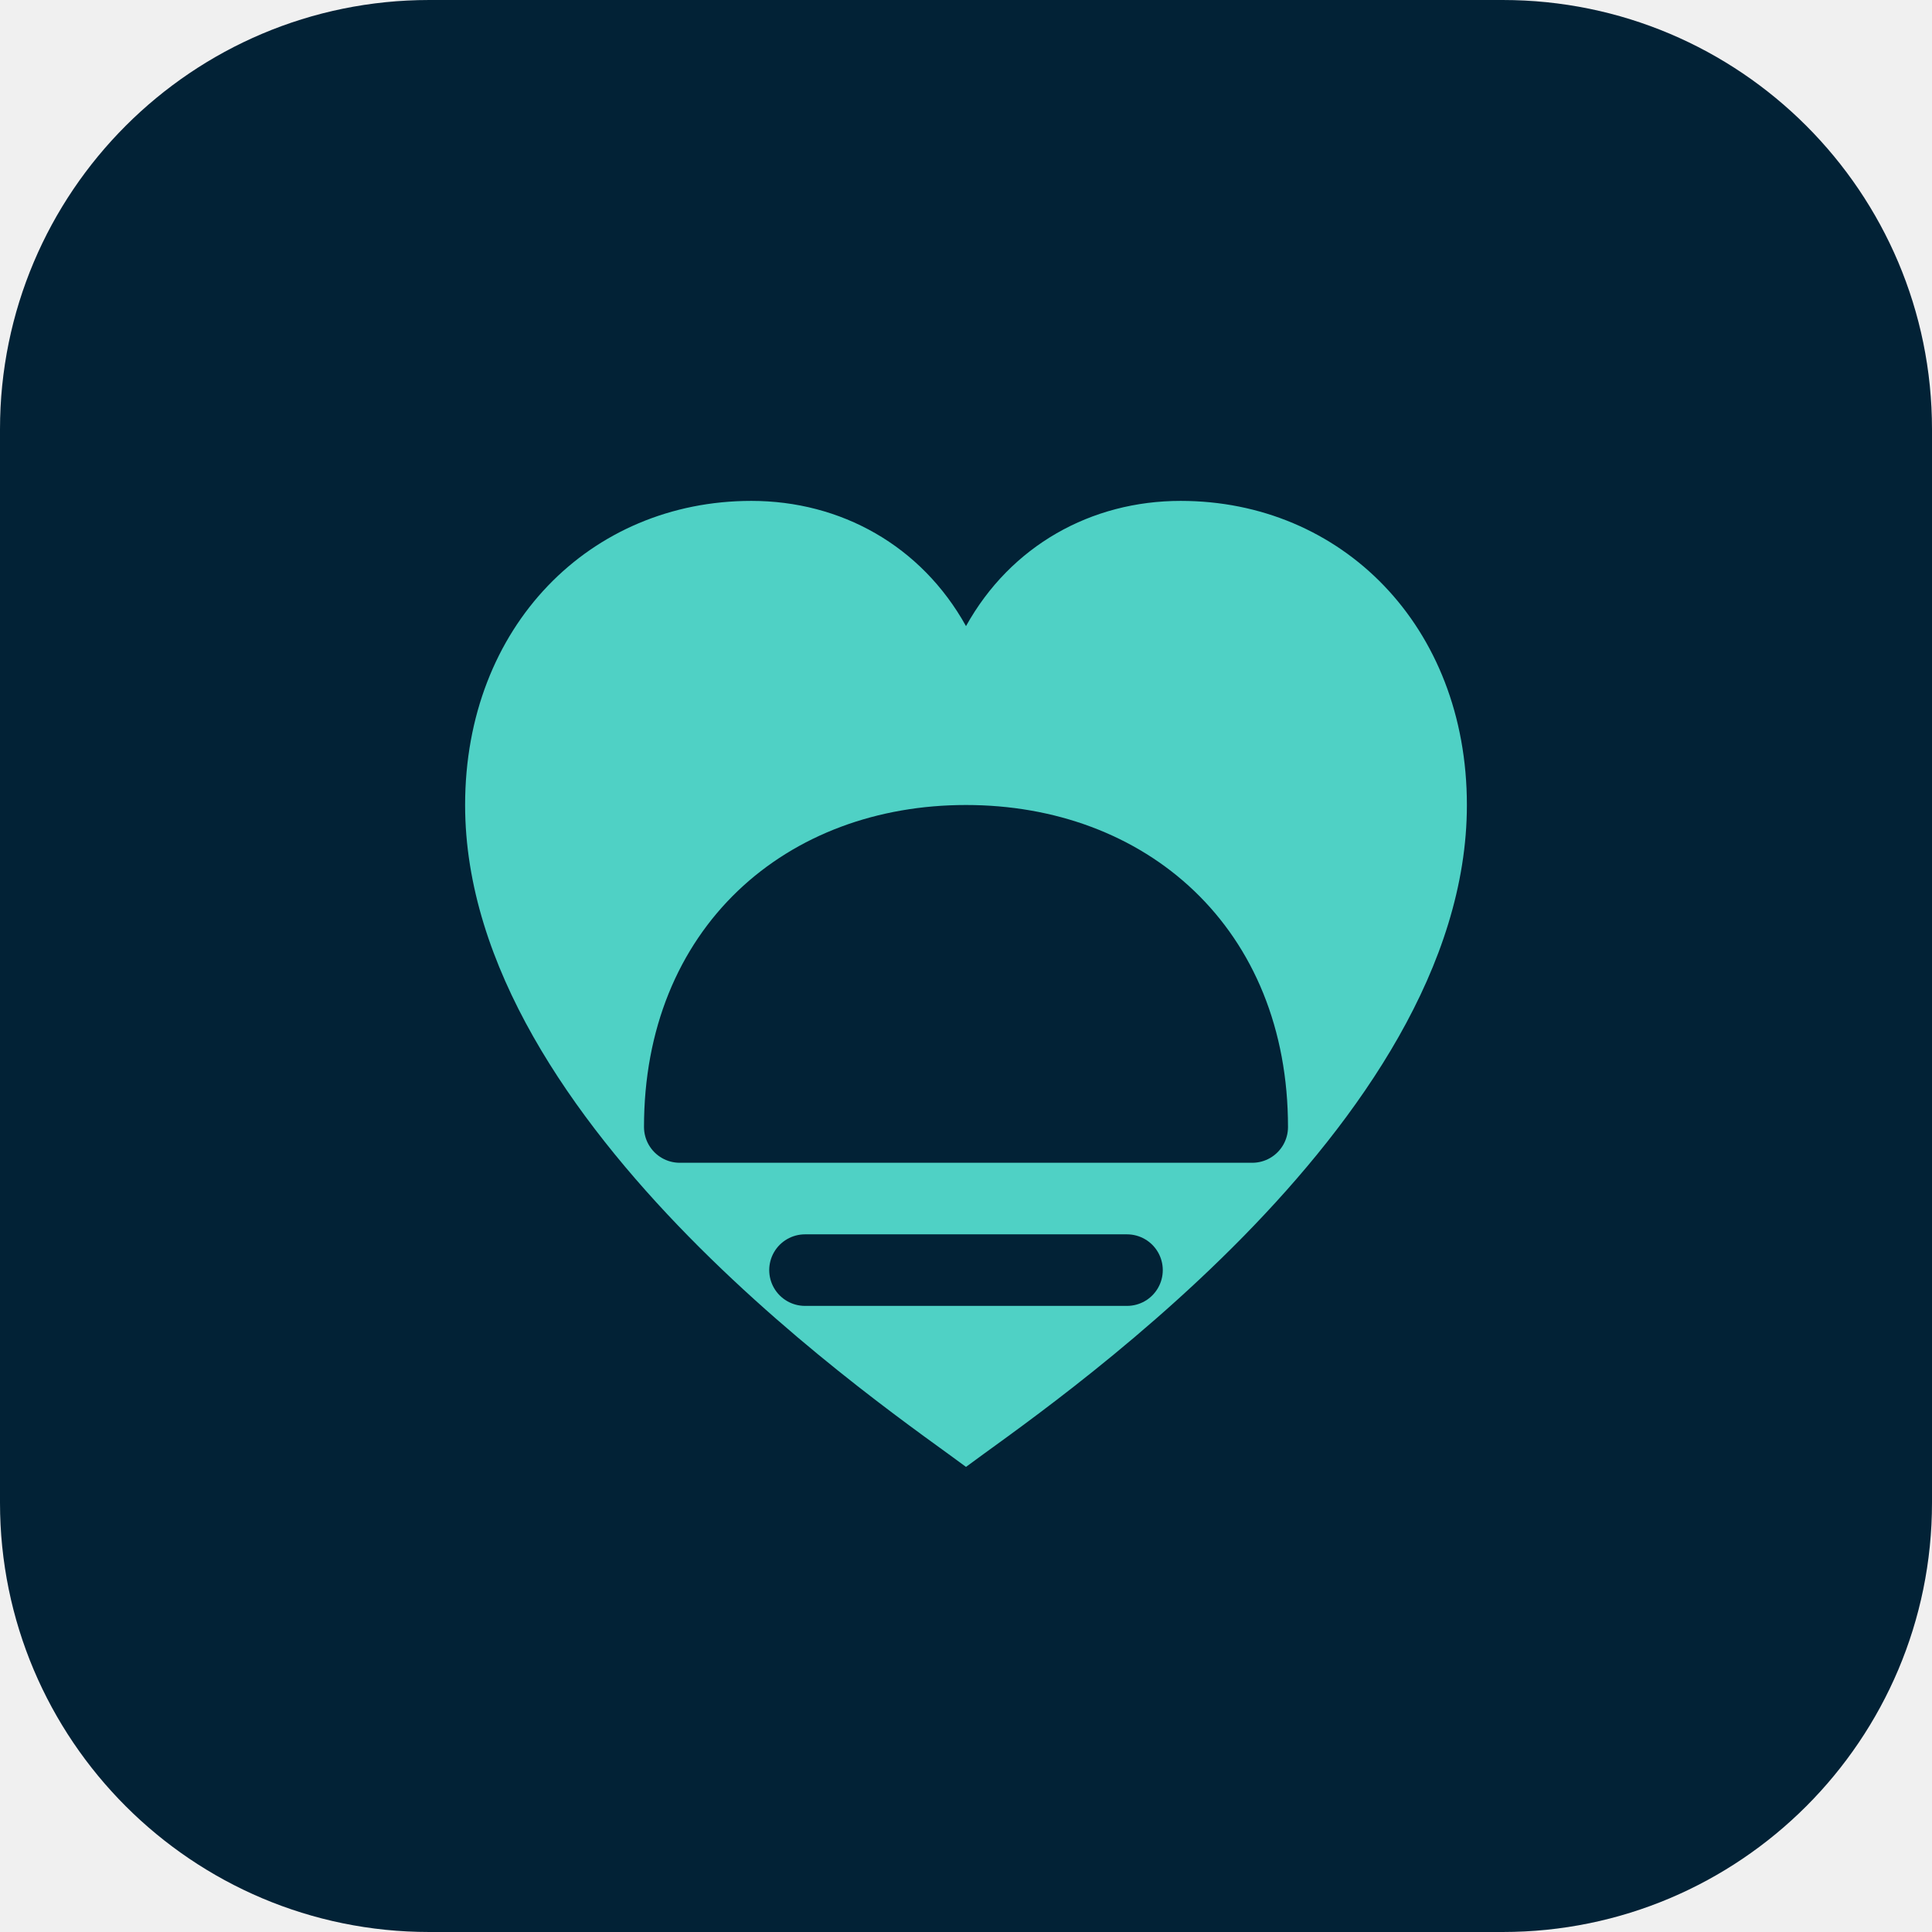
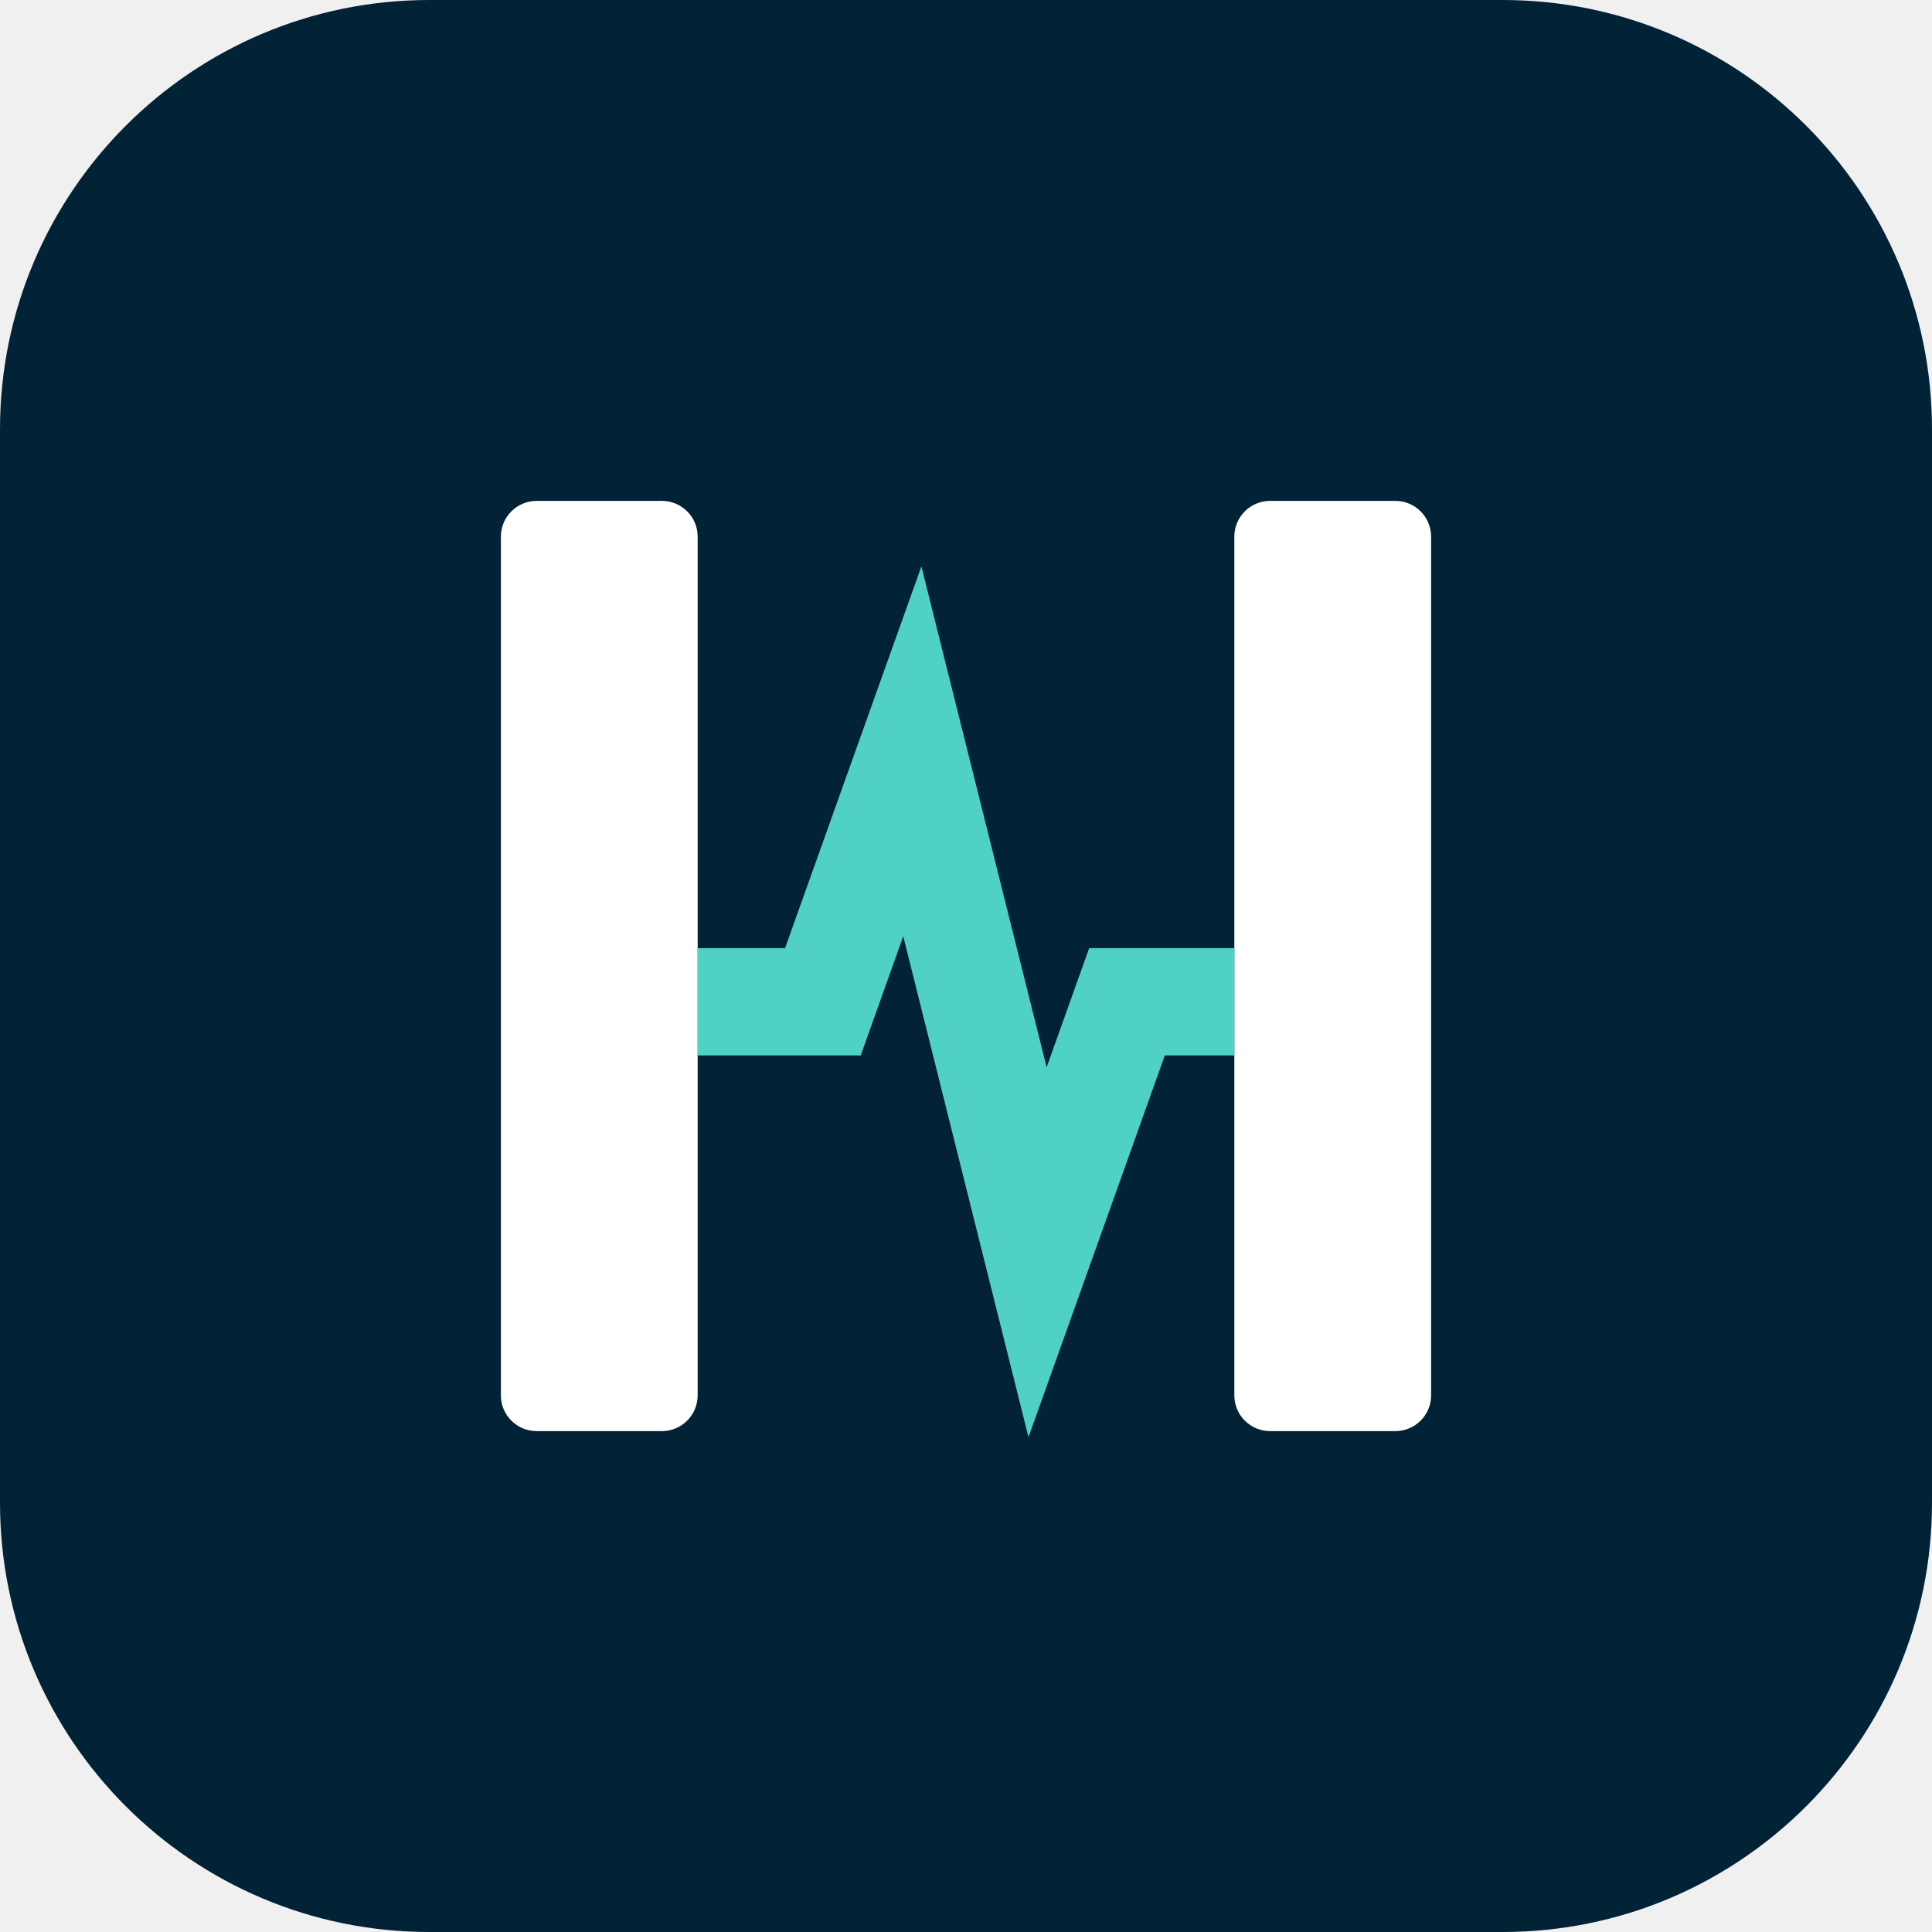
<svg xmlns="http://www.w3.org/2000/svg" viewBox="0 0 108 108" width="256" height="256" role="img" aria-label="Healthbridge">
  <rect width="108" height="108" rx="24" fill="#022236" />
-   <path d="M54 82 C50 79 26 63 26 45 C26 35 33 28 42 28 C47 28 51.5 30.5 54 35 C56.5 30.5 61 28 66 28 C75 28 82 35 82 45 C82 63 58 79 54 82 Z" fill="#4FD1C5" />
-   <path d="M38 63 C38 53 45 47 54 47 C63 47 70 53 70 63 Z" fill="#022236" stroke="#022236" stroke-width="4" stroke-linejoin="round" />
-   <path d="M45 71 H63" fill="none" stroke="#022236" stroke-width="4" stroke-linecap="round" />
+   <rect x="28" y="28" width="11" height="52" rx="2" fill="#fff" />
+   <rect x="69" y="28" width="11" height="52" rx="2" fill="#fff" />
+   <path d="M39 56H46L51 42L58 70L63 56H69" fill="none" stroke="#4FD1C5" stroke-width="6" stroke-linejoin="miter" />
</svg>
